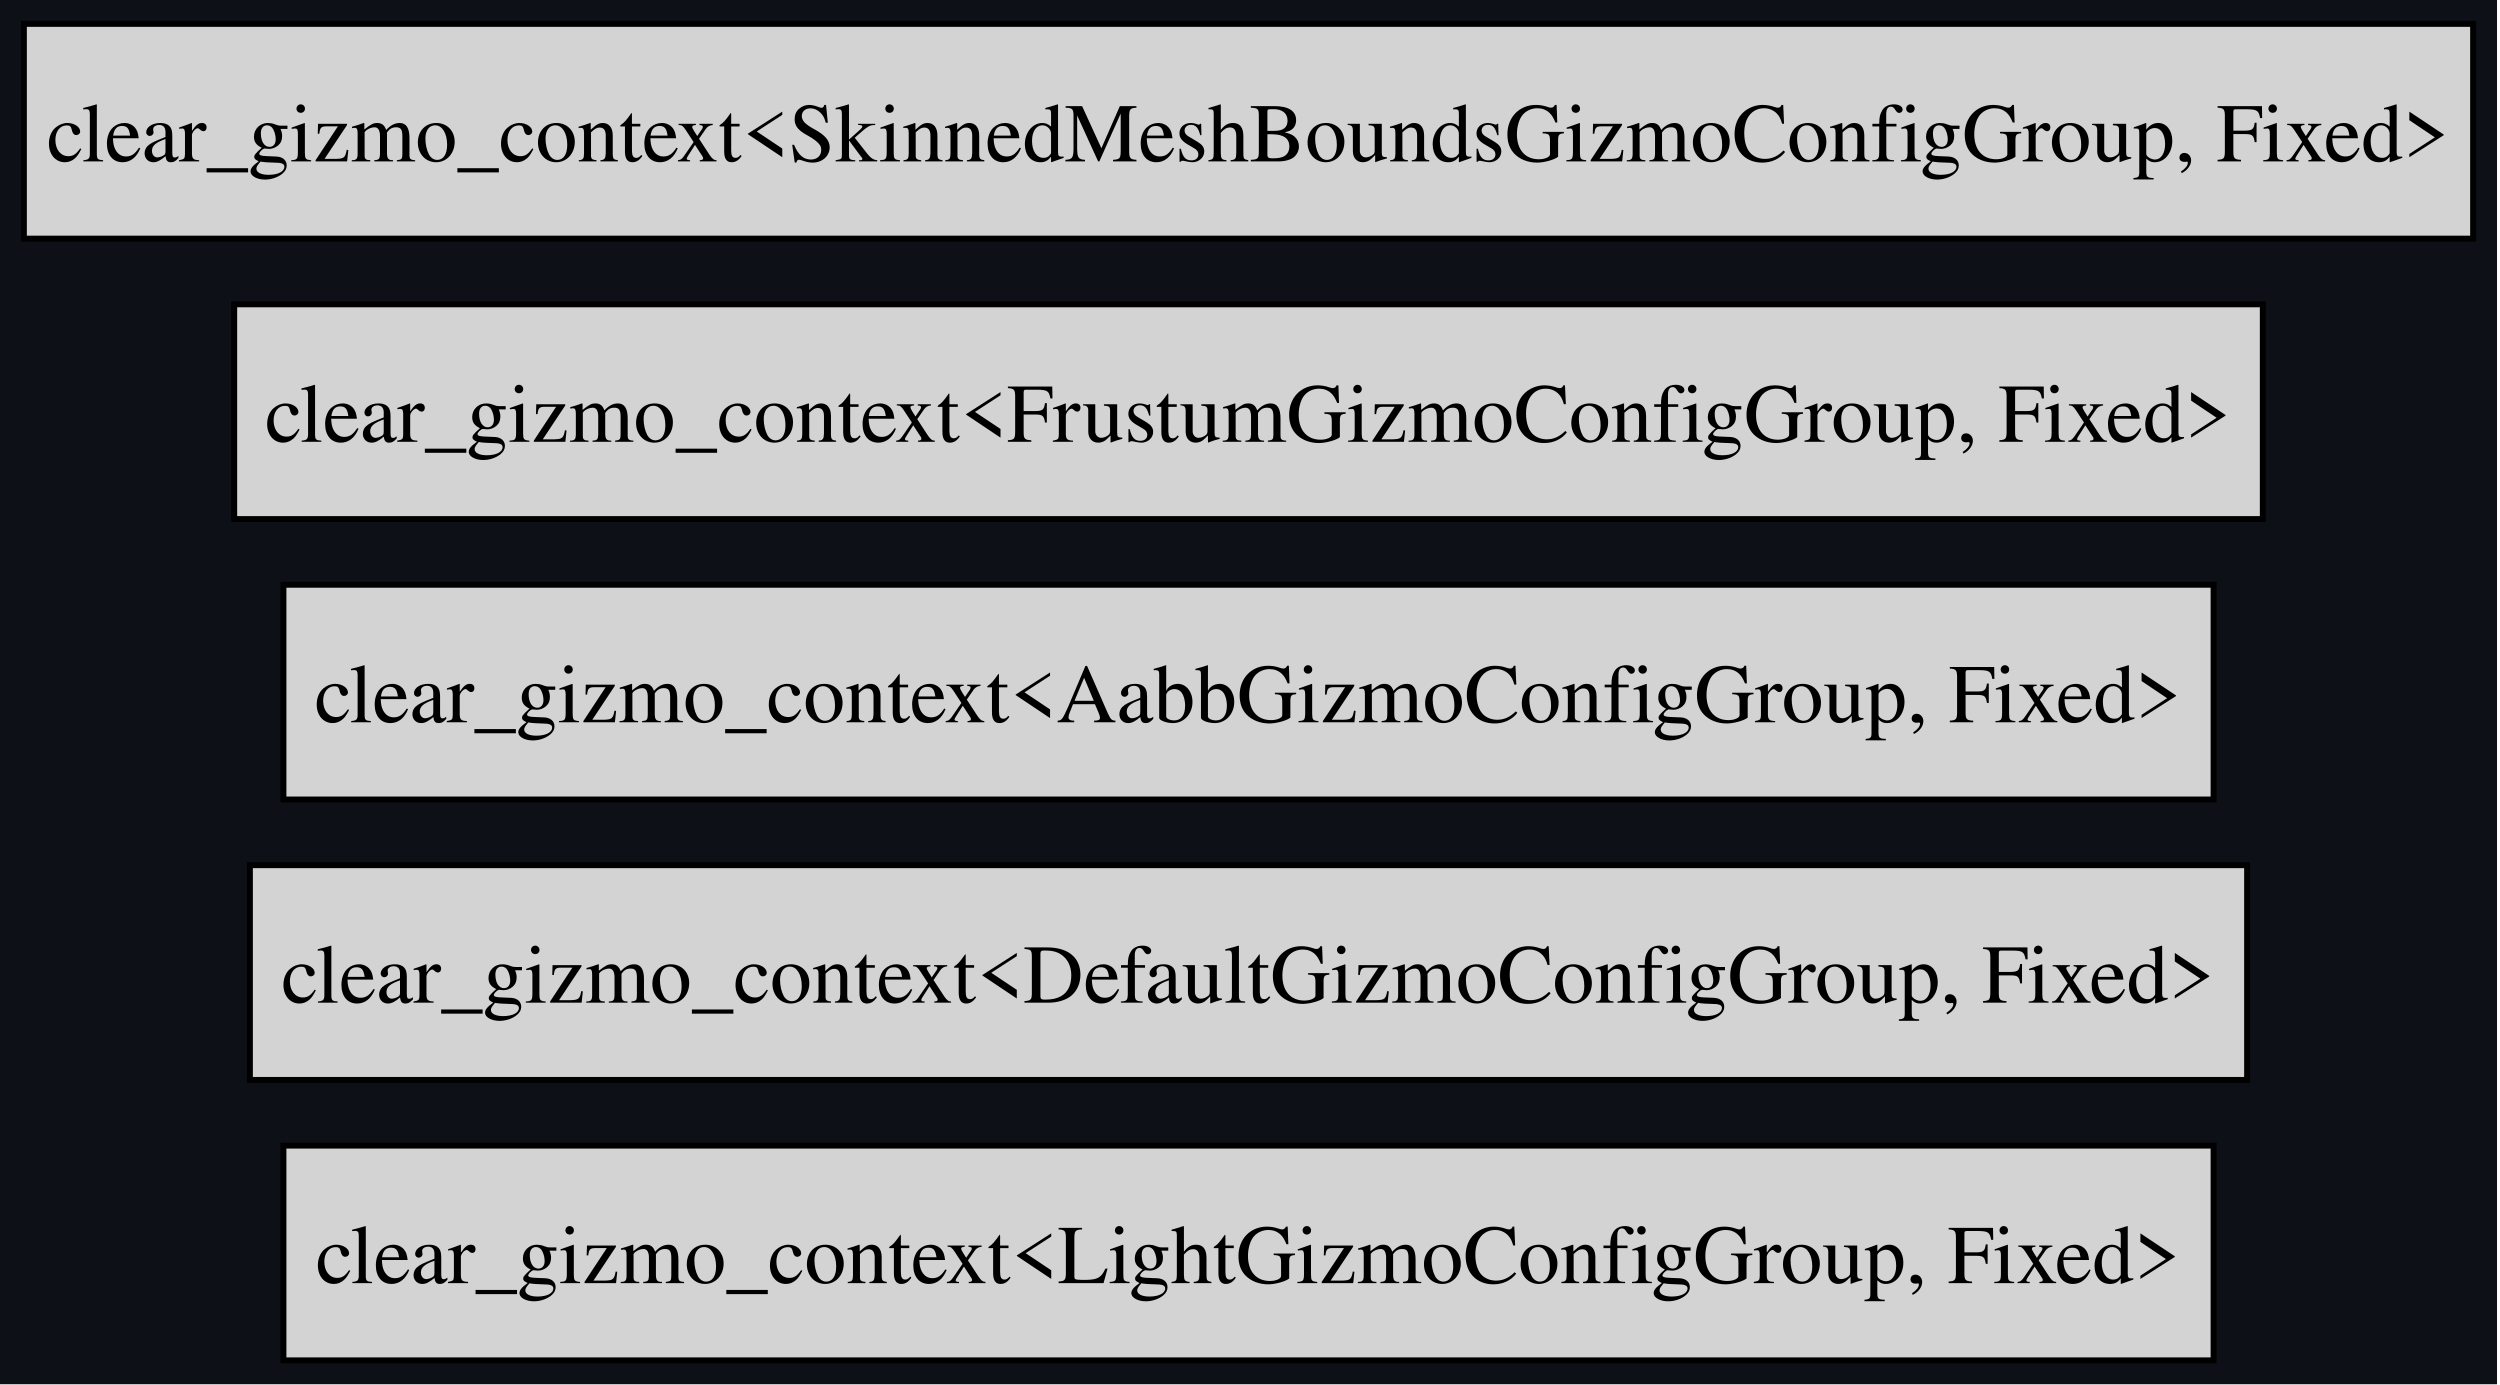
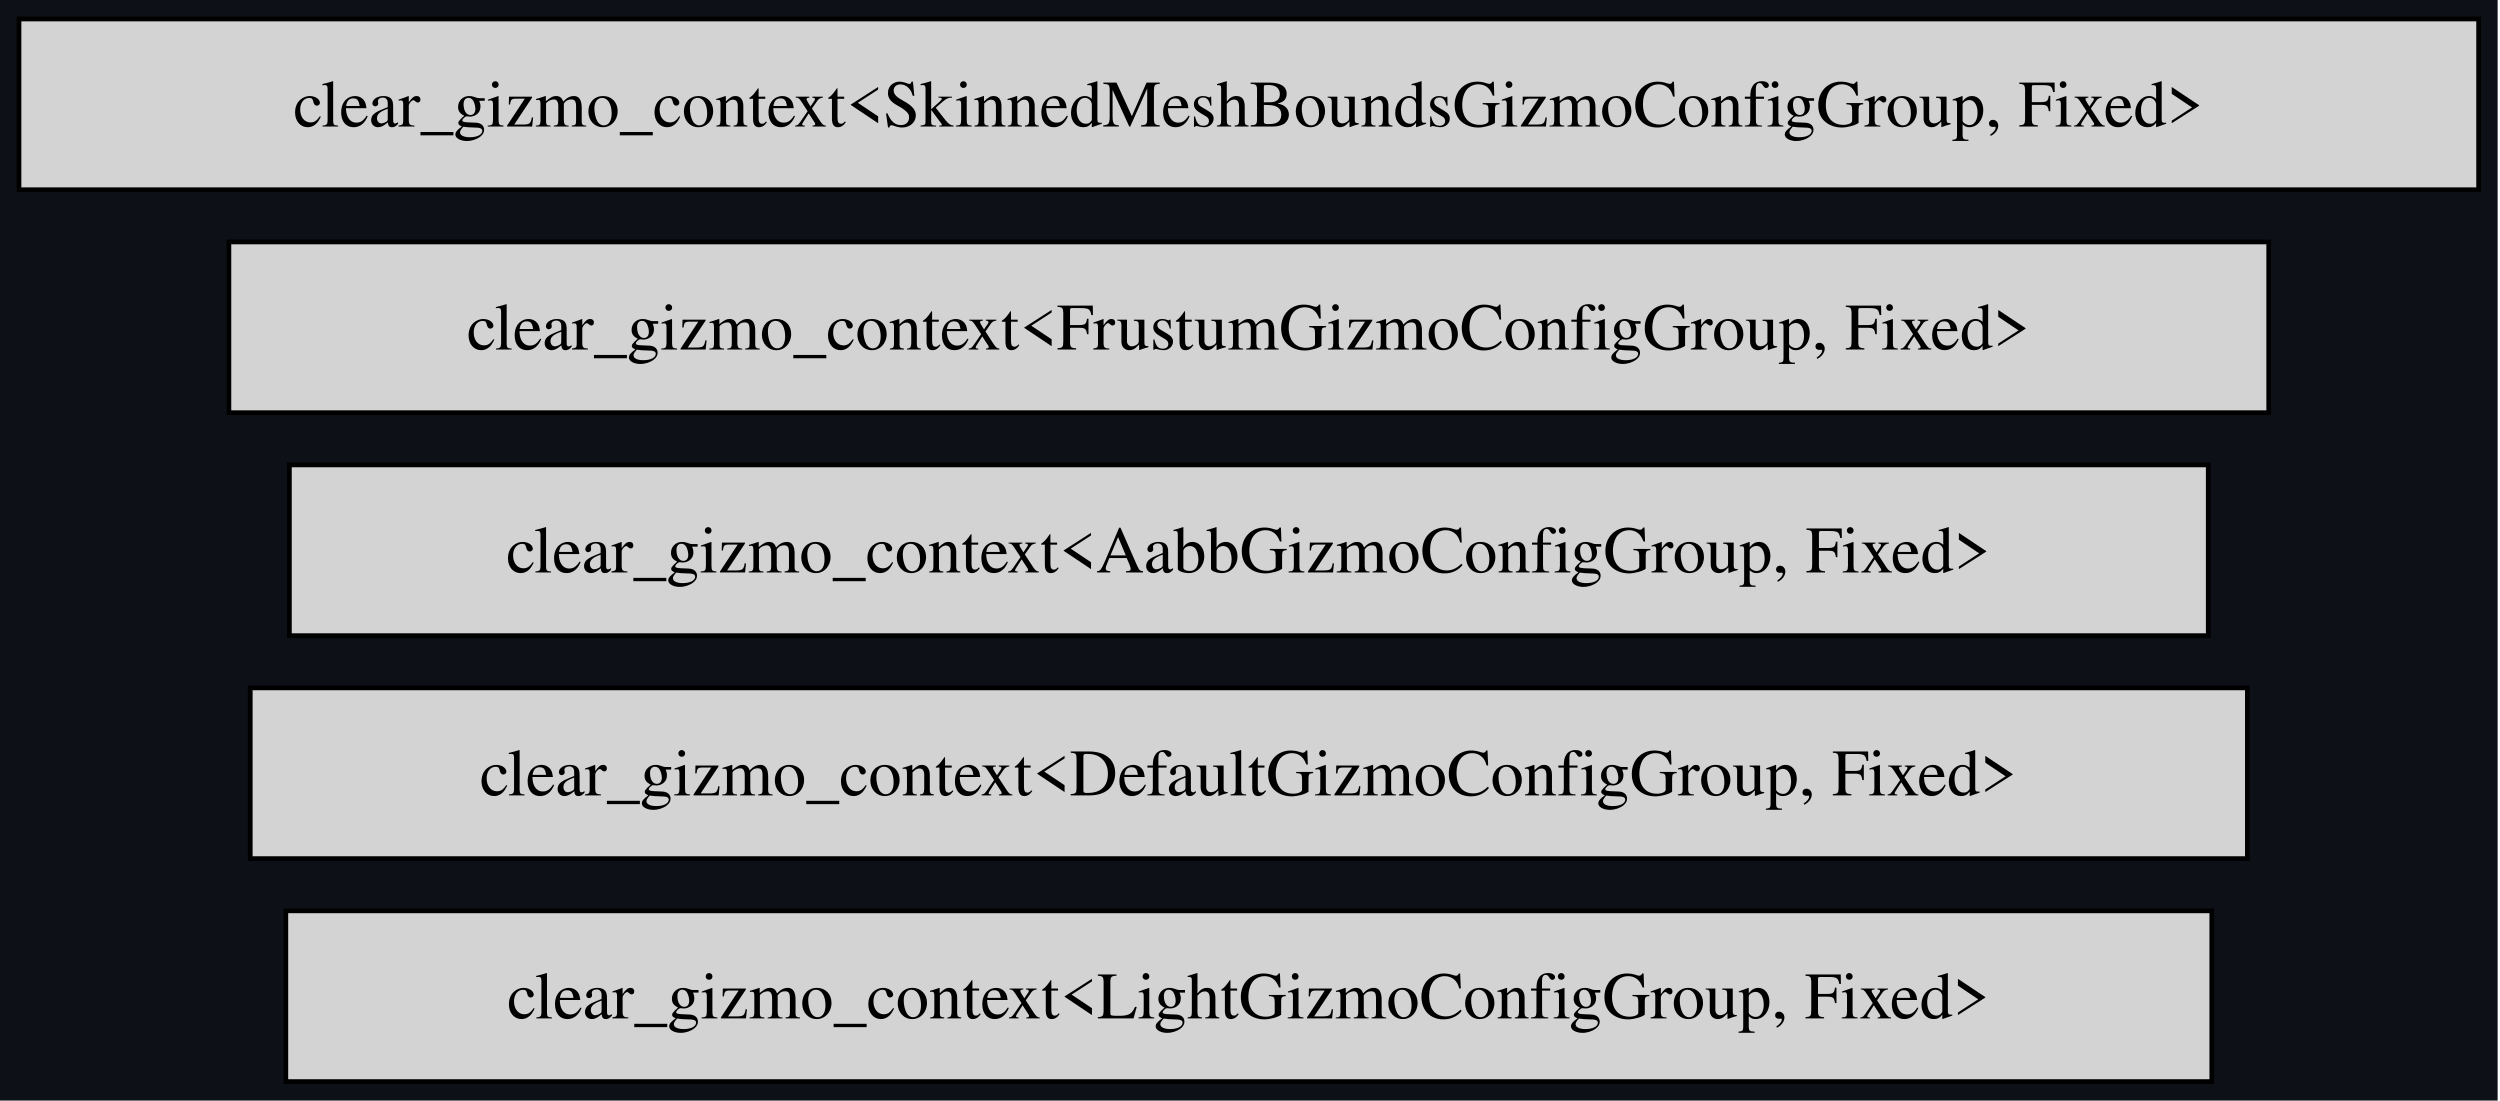
- <svg xmlns="http://www.w3.org/2000/svg" xmlns:xlink="http://www.w3.org/1999/xlink" width="419pt" height="232pt" viewBox="0.00 0.00 419.00 232.00">
+ <svg xmlns="http://www.w3.org/2000/svg" xmlns:xlink="http://www.w3.org/1999/xlink" width="527pt" height="232pt" viewBox="0.00 0.00 527.00 232.00">
  <g id="graph0" class="graph" transform="scale(1 1) rotate(0) translate(4 228)">
-     <polygon fill="#0d1117" stroke="none" points="-4,4 -4,-228 414.5,-228 414.5,4 -4,4" />
+     <polygon fill="#0d1117" stroke="none" points="-4,4 -4,-228 522.5,-228 522.5,4 -4,4" />
    <g id="node1" class="node">
      <g id="a_node1">
        <a xlink:title="bevy_gizmos::clear_gizmo_context&lt;bevy_light::gizmos::LightGizmoConfigGroup, bevy_time::fixed::Fixed&gt;">
-           <polygon fill="lightgrey" stroke="black" points="367,-36 43.5,-36 43.5,0 367,0 367,-36" />
-           <text xml:space="preserve" text-anchor="middle" x="205.25" y="-12.95" font-family="Times,serif" font-size="14.00">clear_gizmo_context&lt;LightGizmoConfigGroup, Fixed&gt;</text>
+           <polygon fill="lightgrey" stroke="black" points="462.25,-36 56.25,-36 56.25,0 462.25,0 462.25,-36" />
+           <text xml:space="preserve" text-anchor="middle" x="259.25" y="-13.32" font-family="Times,serif" font-size="14.00">clear_gizmo_context&lt;LightGizmoConfigGroup, Fixed&gt;</text>
        </a>
      </g>
    </g>
    <g id="node2" class="node">
      <g id="a_node2">
        <a xlink:title="bevy_gizmos::clear_gizmo_context&lt;bevy_gizmos::config::DefaultGizmoConfigGroup, bevy_time::fixed::Fixed&gt;">
-           <polygon fill="lightgrey" stroke="black" points="372.62,-83 37.88,-83 37.88,-47 372.62,-47 372.62,-83" />
-           <text xml:space="preserve" text-anchor="middle" x="205.25" y="-59.95" font-family="Times,serif" font-size="14.00">clear_gizmo_context&lt;DefaultGizmoConfigGroup, Fixed&gt;</text>
+           <polygon fill="lightgrey" stroke="black" points="469.75,-83 48.75,-83 48.75,-47 469.75,-47 469.75,-83" />
+           <text xml:space="preserve" text-anchor="middle" x="259.25" y="-60.33" font-family="Times,serif" font-size="14.00">clear_gizmo_context&lt;DefaultGizmoConfigGroup, Fixed&gt;</text>
        </a>
      </g>
    </g>
    <g id="node3" class="node">
      <g id="a_node3">
        <a xlink:title="bevy_gizmos::clear_gizmo_context&lt;bevy_gizmos::aabb::AabbGizmoConfigGroup, bevy_time::fixed::Fixed&gt;">
-           <polygon fill="lightgrey" stroke="black" points="367,-130 43.5,-130 43.5,-94 367,-94 367,-130" />
-           <text xml:space="preserve" text-anchor="middle" x="205.25" y="-106.95" font-family="Times,serif" font-size="14.00">clear_gizmo_context&lt;AabbGizmoConfigGroup, Fixed&gt;</text>
+           <polygon fill="lightgrey" stroke="black" points="461.5,-130 57,-130 57,-94 461.5,-94 461.5,-130" />
+           <text xml:space="preserve" text-anchor="middle" x="259.25" y="-107.33" font-family="Times,serif" font-size="14.00">clear_gizmo_context&lt;AabbGizmoConfigGroup, Fixed&gt;</text>
        </a>
      </g>
    </g>
    <g id="node4" class="node">
      <g id="a_node4">
        <a xlink:title="bevy_gizmos::clear_gizmo_context&lt;bevy_gizmos::frustum::FrustumGizmoConfigGroup, bevy_time::fixed::Fixed&gt;">
-           <polygon fill="lightgrey" stroke="black" points="375.25,-177 35.25,-177 35.25,-141 375.25,-141 375.25,-177" />
-           <text xml:space="preserve" text-anchor="middle" x="205.25" y="-153.95" font-family="Times,serif" font-size="14.00">clear_gizmo_context&lt;FrustumGizmoConfigGroup, Fixed&gt;</text>
+           <polygon fill="lightgrey" stroke="black" points="474.25,-177 44.25,-177 44.25,-141 474.25,-141 474.25,-177" />
+           <text xml:space="preserve" text-anchor="middle" x="259.25" y="-154.32" font-family="Times,serif" font-size="14.00">clear_gizmo_context&lt;FrustumGizmoConfigGroup, Fixed&gt;</text>
        </a>
      </g>
    </g>
    <g id="node5" class="node">
      <g id="a_node5">
        <a xlink:title="bevy_gizmos::clear_gizmo_context&lt;bevy_gizmos::skinned_mesh_bounds::SkinnedMeshBoundsGizmoConfigGroup, bevy_time::fixed::Fixed&gt;">
-           <polygon fill="lightgrey" stroke="black" points="410.5,-224 0,-224 0,-188 410.5,-188 410.5,-224" />
-           <text xml:space="preserve" text-anchor="middle" x="205.25" y="-200.95" font-family="Times,serif" font-size="14.00">clear_gizmo_context&lt;SkinnedMeshBoundsGizmoConfigGroup, Fixed&gt;</text>
+           <polygon fill="lightgrey" stroke="black" points="518.5,-224 0,-224 0,-188 518.5,-188 518.5,-224" />
+           <text xml:space="preserve" text-anchor="middle" x="259.25" y="-201.32" font-family="Times,serif" font-size="14.00">clear_gizmo_context&lt;SkinnedMeshBoundsGizmoConfigGroup, Fixed&gt;</text>
        </a>
      </g>
    </g>
  </g>
</svg>
